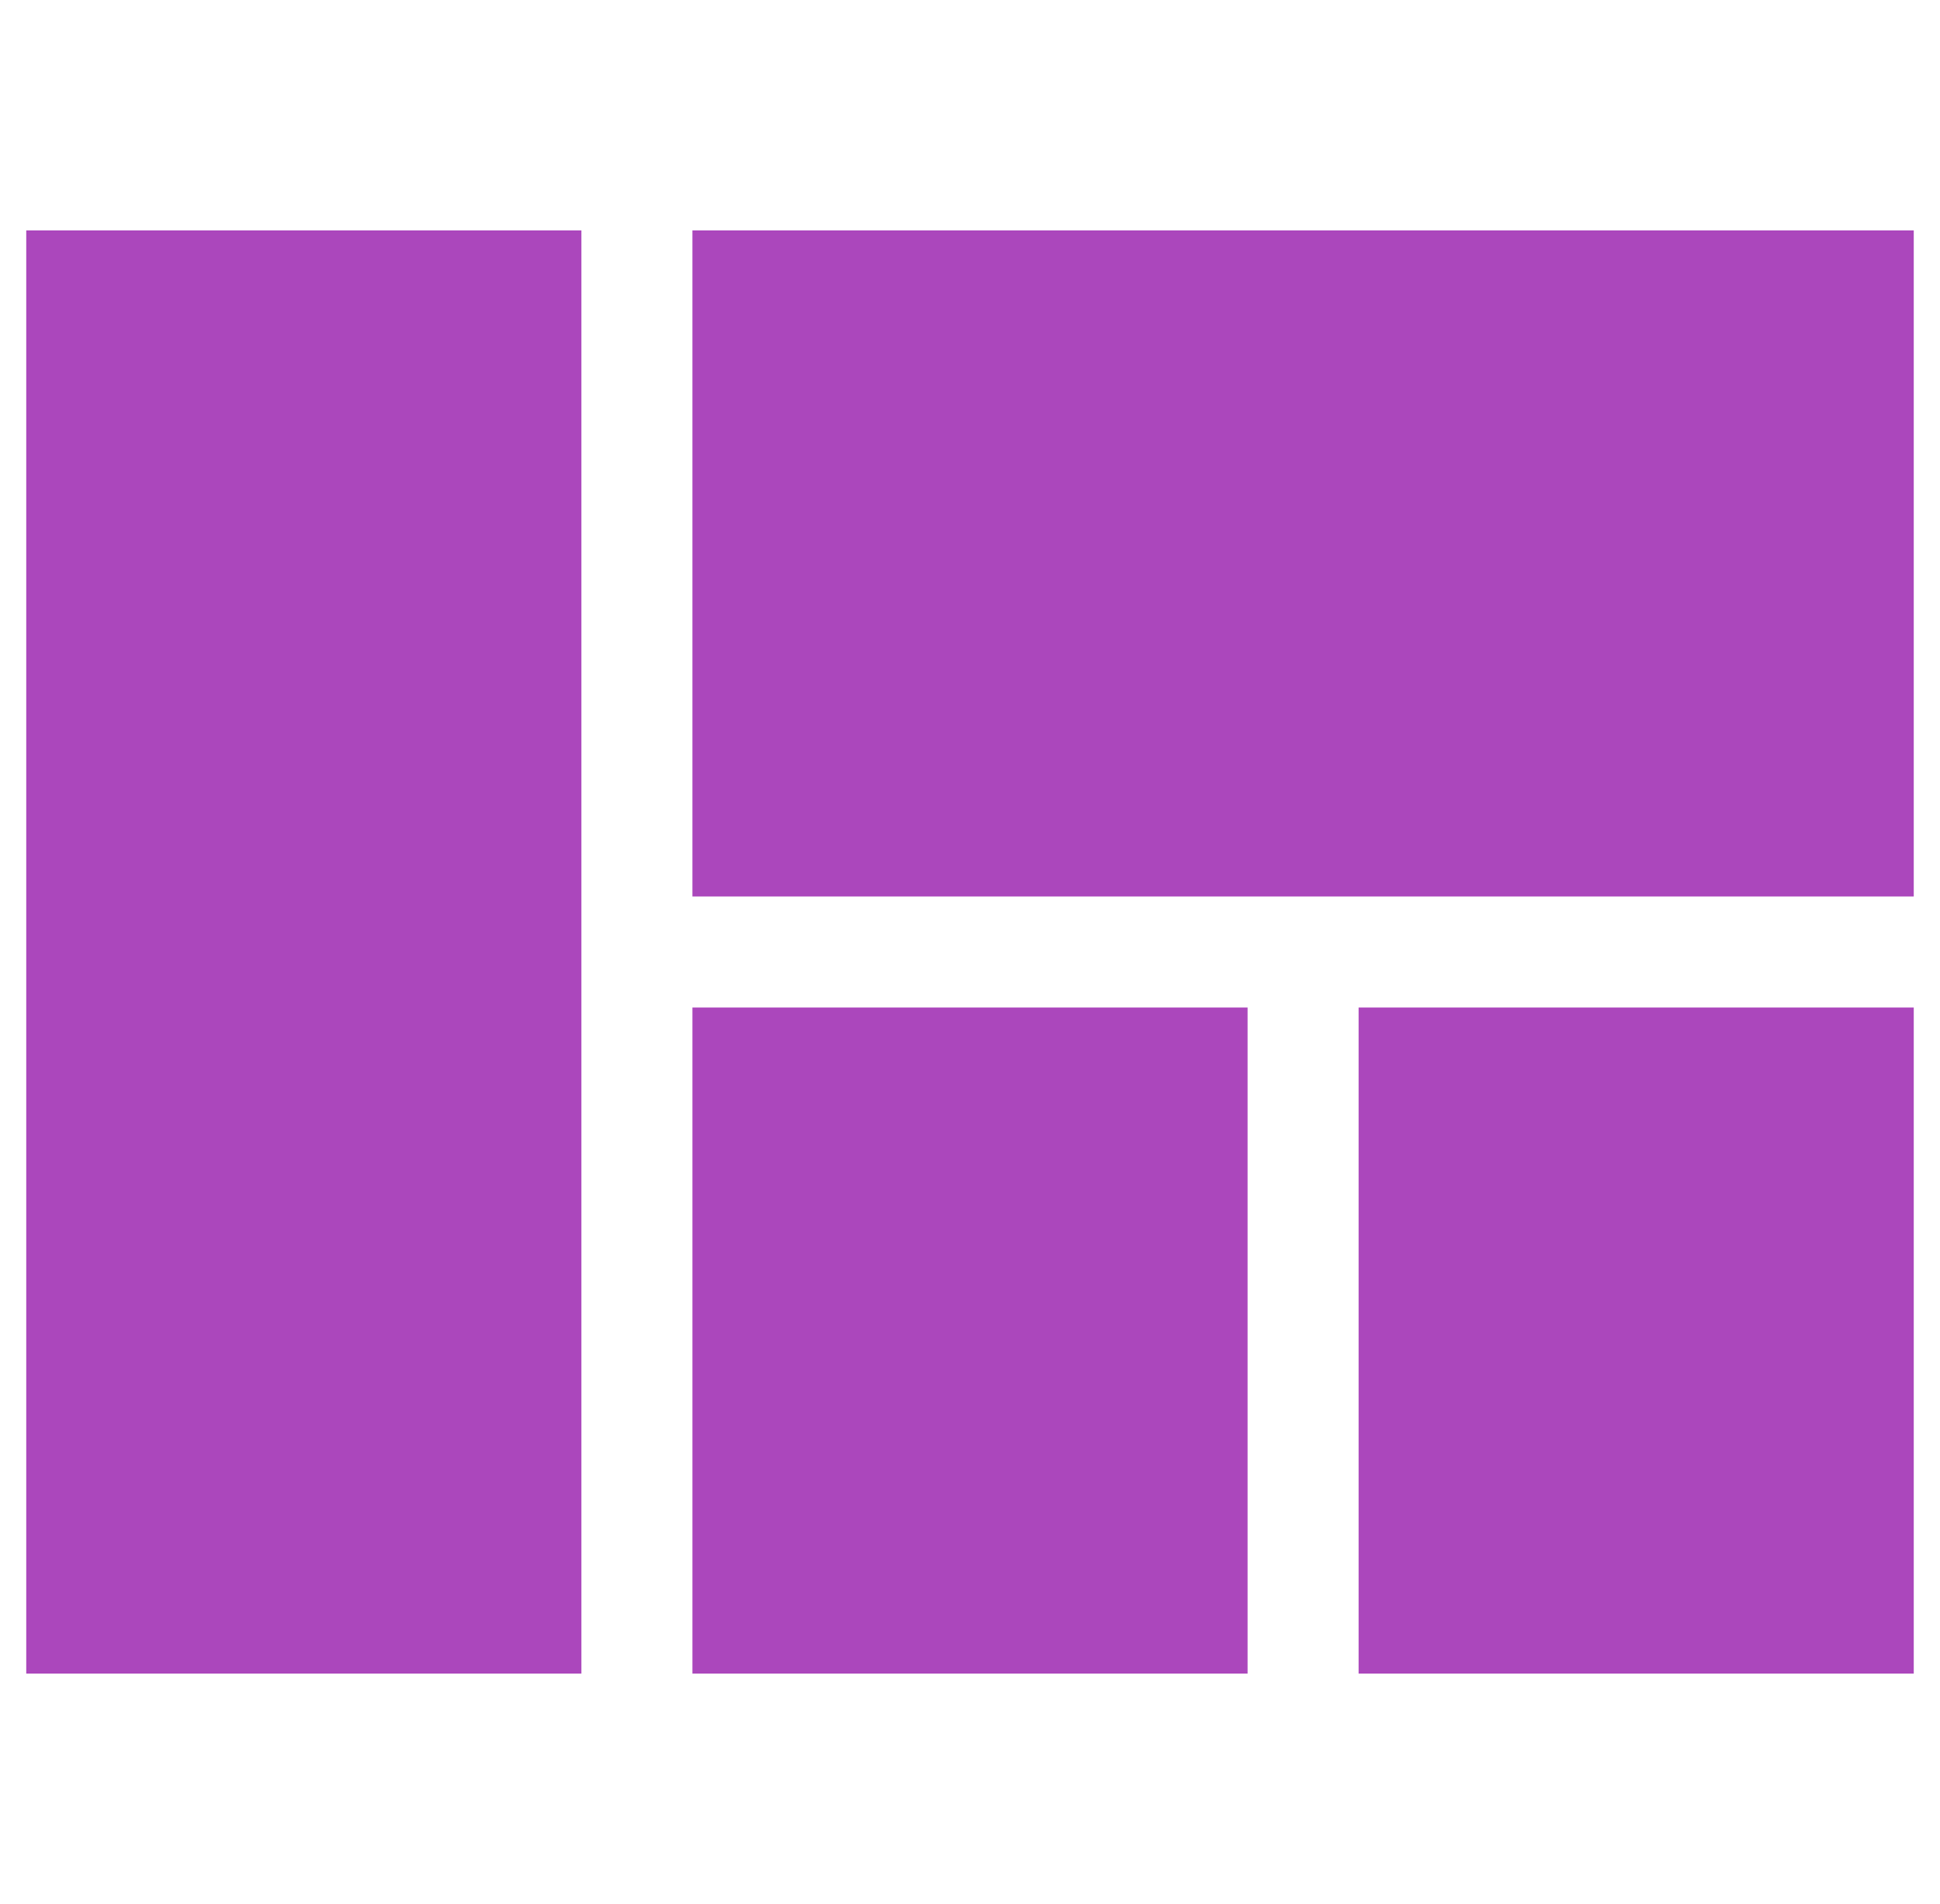
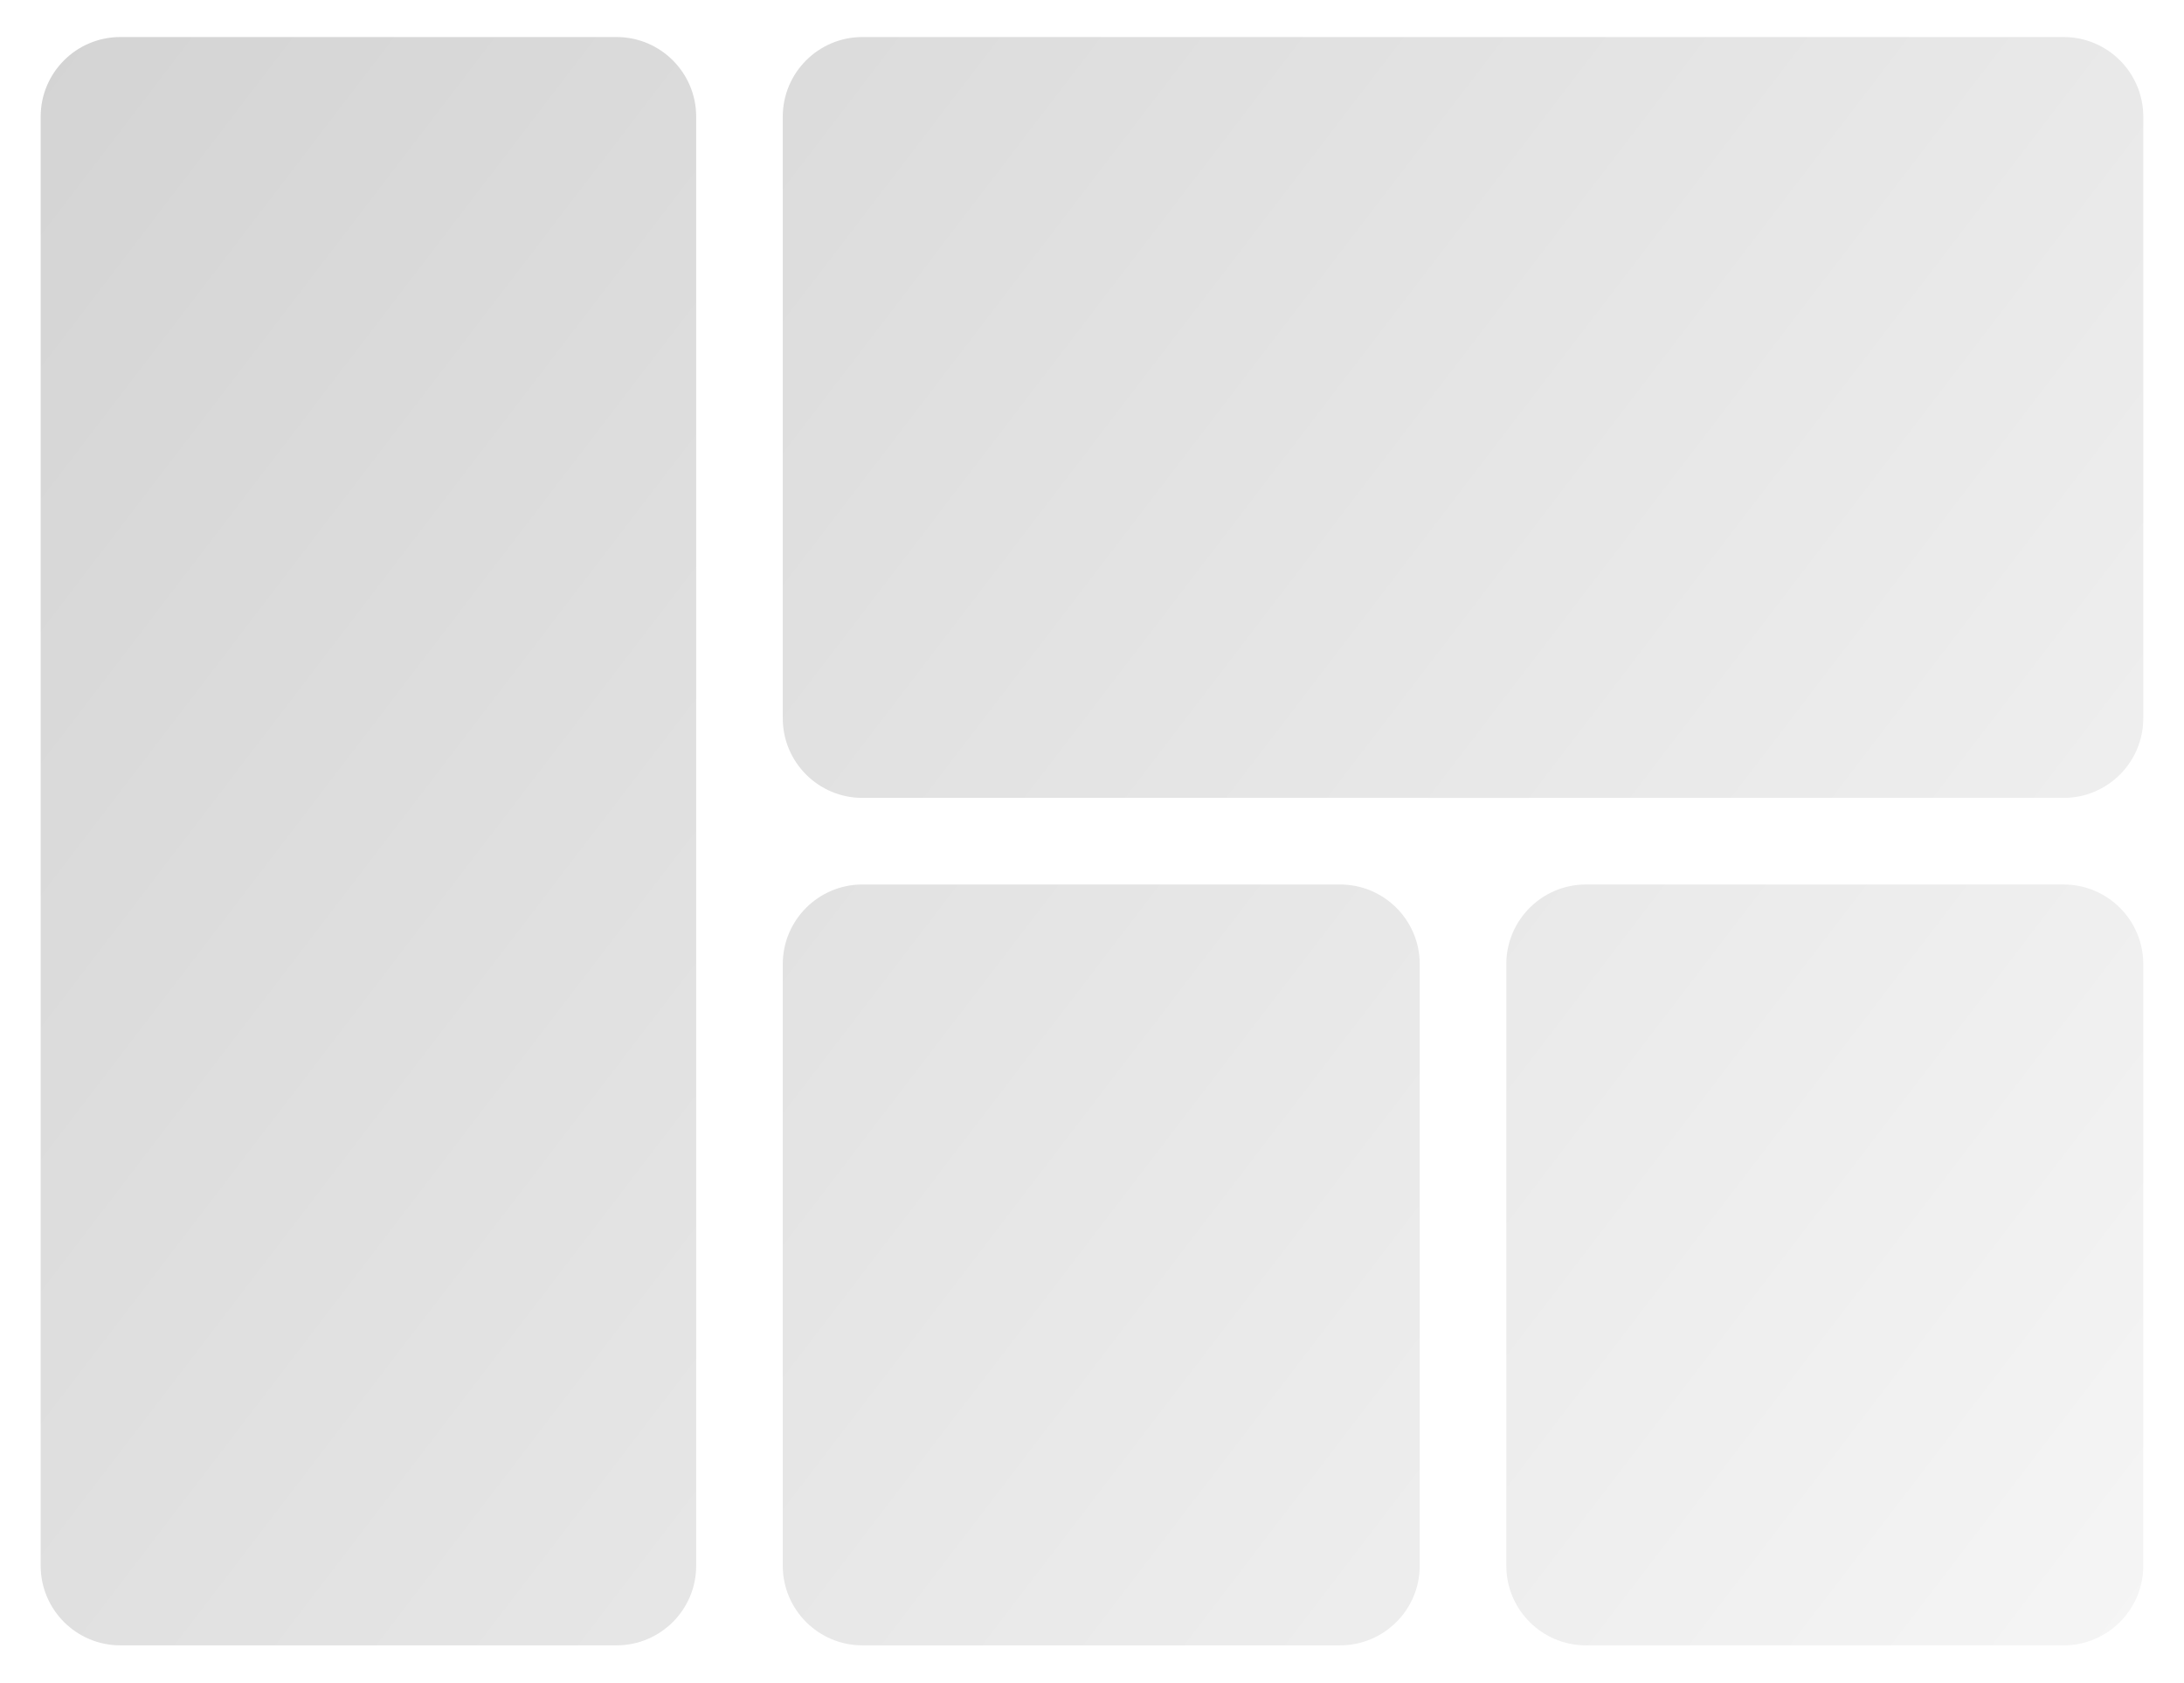
- <svg xmlns="http://www.w3.org/2000/svg" width="326" height="320">
-   <g>
+ <svg xmlns="http://www.w3.org/2000/svg" xmlns:xlink="http://www.w3.org/1999/xlink" width="1765.761" height="1359.825" viewBox="0 0 17.658 13.598" version="1.1" id="svg12" style="enable-background:new">
+   <defs id="defs16">
+     <linearGradient id="linearGradient4565">
+       <stop id="stop4563" offset="0" style="stop-color:#d4d4d4;stop-opacity:1" />
+       <stop id="stop4561" offset="1" style="stop-color:#f5f5f5;stop-opacity:1" />
+     </linearGradient>
+     <linearGradient id="linearGradient2716">
+       <stop id="stop2714" offset="0" style="stop-color:#0860b8;stop-opacity:1" />
+       <stop id="stop2712" offset="1" style="stop-color:#0a92ff;stop-opacity:1" />
+     </linearGradient>
+     <linearGradient xlink:href="#linearGradient2716" id="linearGradient2718" x1="3.4" y1="3.226" x2="17.726" y2="13.862" gradientUnits="userSpaceOnUse" spreadMethod="pad" />
+     <filter style="color-interpolation-filters:sRGB" id="filter4811" x="-0.011" width="1.021" y="-0.014" height="1.028">
+       <feGaussianBlur stdDeviation="0.075" id="feGaussianBlur4813" />
+     </filter>
+     <linearGradient xlink:href="#linearGradient4565" id="linearGradient4553" x1="2" y1="2" x2="19" y2="15" gradientUnits="userSpaceOnUse" />
+     <linearGradient xlink:href="#linearGradient4565" id="linearGradient4555" x1="2" y1="2" x2="19" y2="15" gradientUnits="userSpaceOnUse" />
+     <linearGradient xlink:href="#linearGradient4565" id="linearGradient4557" x1="2" y1="2" x2="19" y2="15" gradientUnits="userSpaceOnUse" />
+     <linearGradient xlink:href="#linearGradient4565" id="linearGradient4559" x1="2" y1="2" x2="19" y2="15" gradientUnits="userSpaceOnUse" />
+   </defs>
+   <g id="layer1" style="display:none" transform="translate(-1.671196,-1.700875)">
+     <path d="M 8,15 H 13 V 9 H 8 Z m -6,0 h 5 V 2 h -5 z M 14,15 h 5 V 9 H 14 Z M 8,2 V 8 H 19 V 2 Z" id="path10" style="fill:url(#linearGradient2718);fill-opacity:1;stroke:none;stroke-width:0.15;stroke-linecap:butt;stroke-miterlimit:4;stroke-dasharray:none;stroke-dashoffset:0;stroke-opacity:1;paint-order:markers stroke fill" />
  </g>
-   <g>
-     <g id="svg_5">
-       <path d="m116.356,38.726l0,111.946l205.234,0l0,-111.946m-93.288,242.549l93.288,0l0,-111.946l-93.288,0m-223.891,111.946l93.288,0l0,-242.549l-93.288,0m111.946,242.549l93.288,0l0,-111.946l-93.288,0l0,111.946z" id="svg_4" fill="#ab47bc" />
+   <g id="layer2" style="display:none" transform="translate(-1.671196,-1.700875)">
+     <g id="g4745" transform="matrix(1.014839,0,0,1.014839,-0.2392218,-0.2095438)" style="filter:url(#filter4811)">
+       <rect rx="0.644" y="2.082" x="2.082" height="13" width="5.3" id="rect4494" style="opacity:1;fill:#606060;fill-opacity:1;stroke:none;stroke-width:10.768;stroke-linejoin:round;stroke-miterlimit:0;stroke-dasharray:none;stroke-dashoffset:0;stroke-opacity:1;paint-order:markers fill stroke" />
+       <rect rx="0.644" y="2.082" x="8.082" height="6.15" width="11" id="rect4496" style="opacity:1;fill:#606060;fill-opacity:1;stroke:none;stroke-width:11.697;stroke-linejoin:round;stroke-miterlimit:0;stroke-dasharray:none;stroke-dashoffset:0;stroke-opacity:1;paint-order:markers fill stroke" />
+       <rect rx="0.644" y="8.932" x="8.082" height="6.15" width="5.15" id="rect4508" style="opacity:1;fill:#606060;fill-opacity:1;stroke:none;stroke-width:8.001;stroke-linejoin:round;stroke-miterlimit:0;stroke-dasharray:none;stroke-dashoffset:0;stroke-opacity:1;paint-order:markers fill stroke" />
+       <rect rx="0.644" y="8.932" x="13.932" height="6.15" width="5.15" id="rect4510" style="opacity:1;fill:#606060;fill-opacity:1;stroke:none;stroke-width:8.001;stroke-linejoin:round;stroke-miterlimit:0;stroke-dasharray:none;stroke-dashoffset:0;stroke-opacity:1;paint-order:markers fill stroke" />
    </g>
  </g>
-   <g>
-     <rect fill="none" id="canvas_background" height="322" width="328" y="-1" x="-1" />
+   <g style="display:inline" id="g4723" transform="translate(-1.671196,-1.700875)">
+     <rect rx="0.644" y="2" x="2" height="13" width="5.3" id="rect4715" style="opacity:1;fill:url(#linearGradient4557);fill-opacity:1;stroke:none;stroke-width:10.768;stroke-linejoin:round;stroke-miterlimit:0;stroke-dasharray:none;stroke-dashoffset:0;stroke-opacity:1;paint-order:markers fill stroke" />
+     <rect rx="0.644" y="2" x="8" height="6.15" width="11" id="rect4717" style="opacity:1;fill:url(#linearGradient4559);fill-opacity:1;stroke:none;stroke-width:11.697;stroke-linejoin:round;stroke-miterlimit:0;stroke-dasharray:none;stroke-dashoffset:0;stroke-opacity:1;paint-order:markers fill stroke" />
+     <rect rx="0.644" y="8.85" x="8" height="6.15" width="5.15" id="rect4719" style="opacity:1;fill:url(#linearGradient4555);fill-opacity:1;stroke:none;stroke-width:8.001;stroke-linejoin:round;stroke-miterlimit:0;stroke-dasharray:none;stroke-dashoffset:0;stroke-opacity:1;paint-order:markers fill stroke" />
+     <rect rx="0.644" y="8.85" x="13.85" height="6.15" width="5.15" id="rect4721" style="opacity:1;fill:url(#linearGradient4553);fill-opacity:1;stroke:none;stroke-width:8.001;stroke-linejoin:round;stroke-miterlimit:0;stroke-dasharray:none;stroke-dashoffset:0;stroke-opacity:1;paint-order:markers fill stroke" />
  </g>
</svg>
